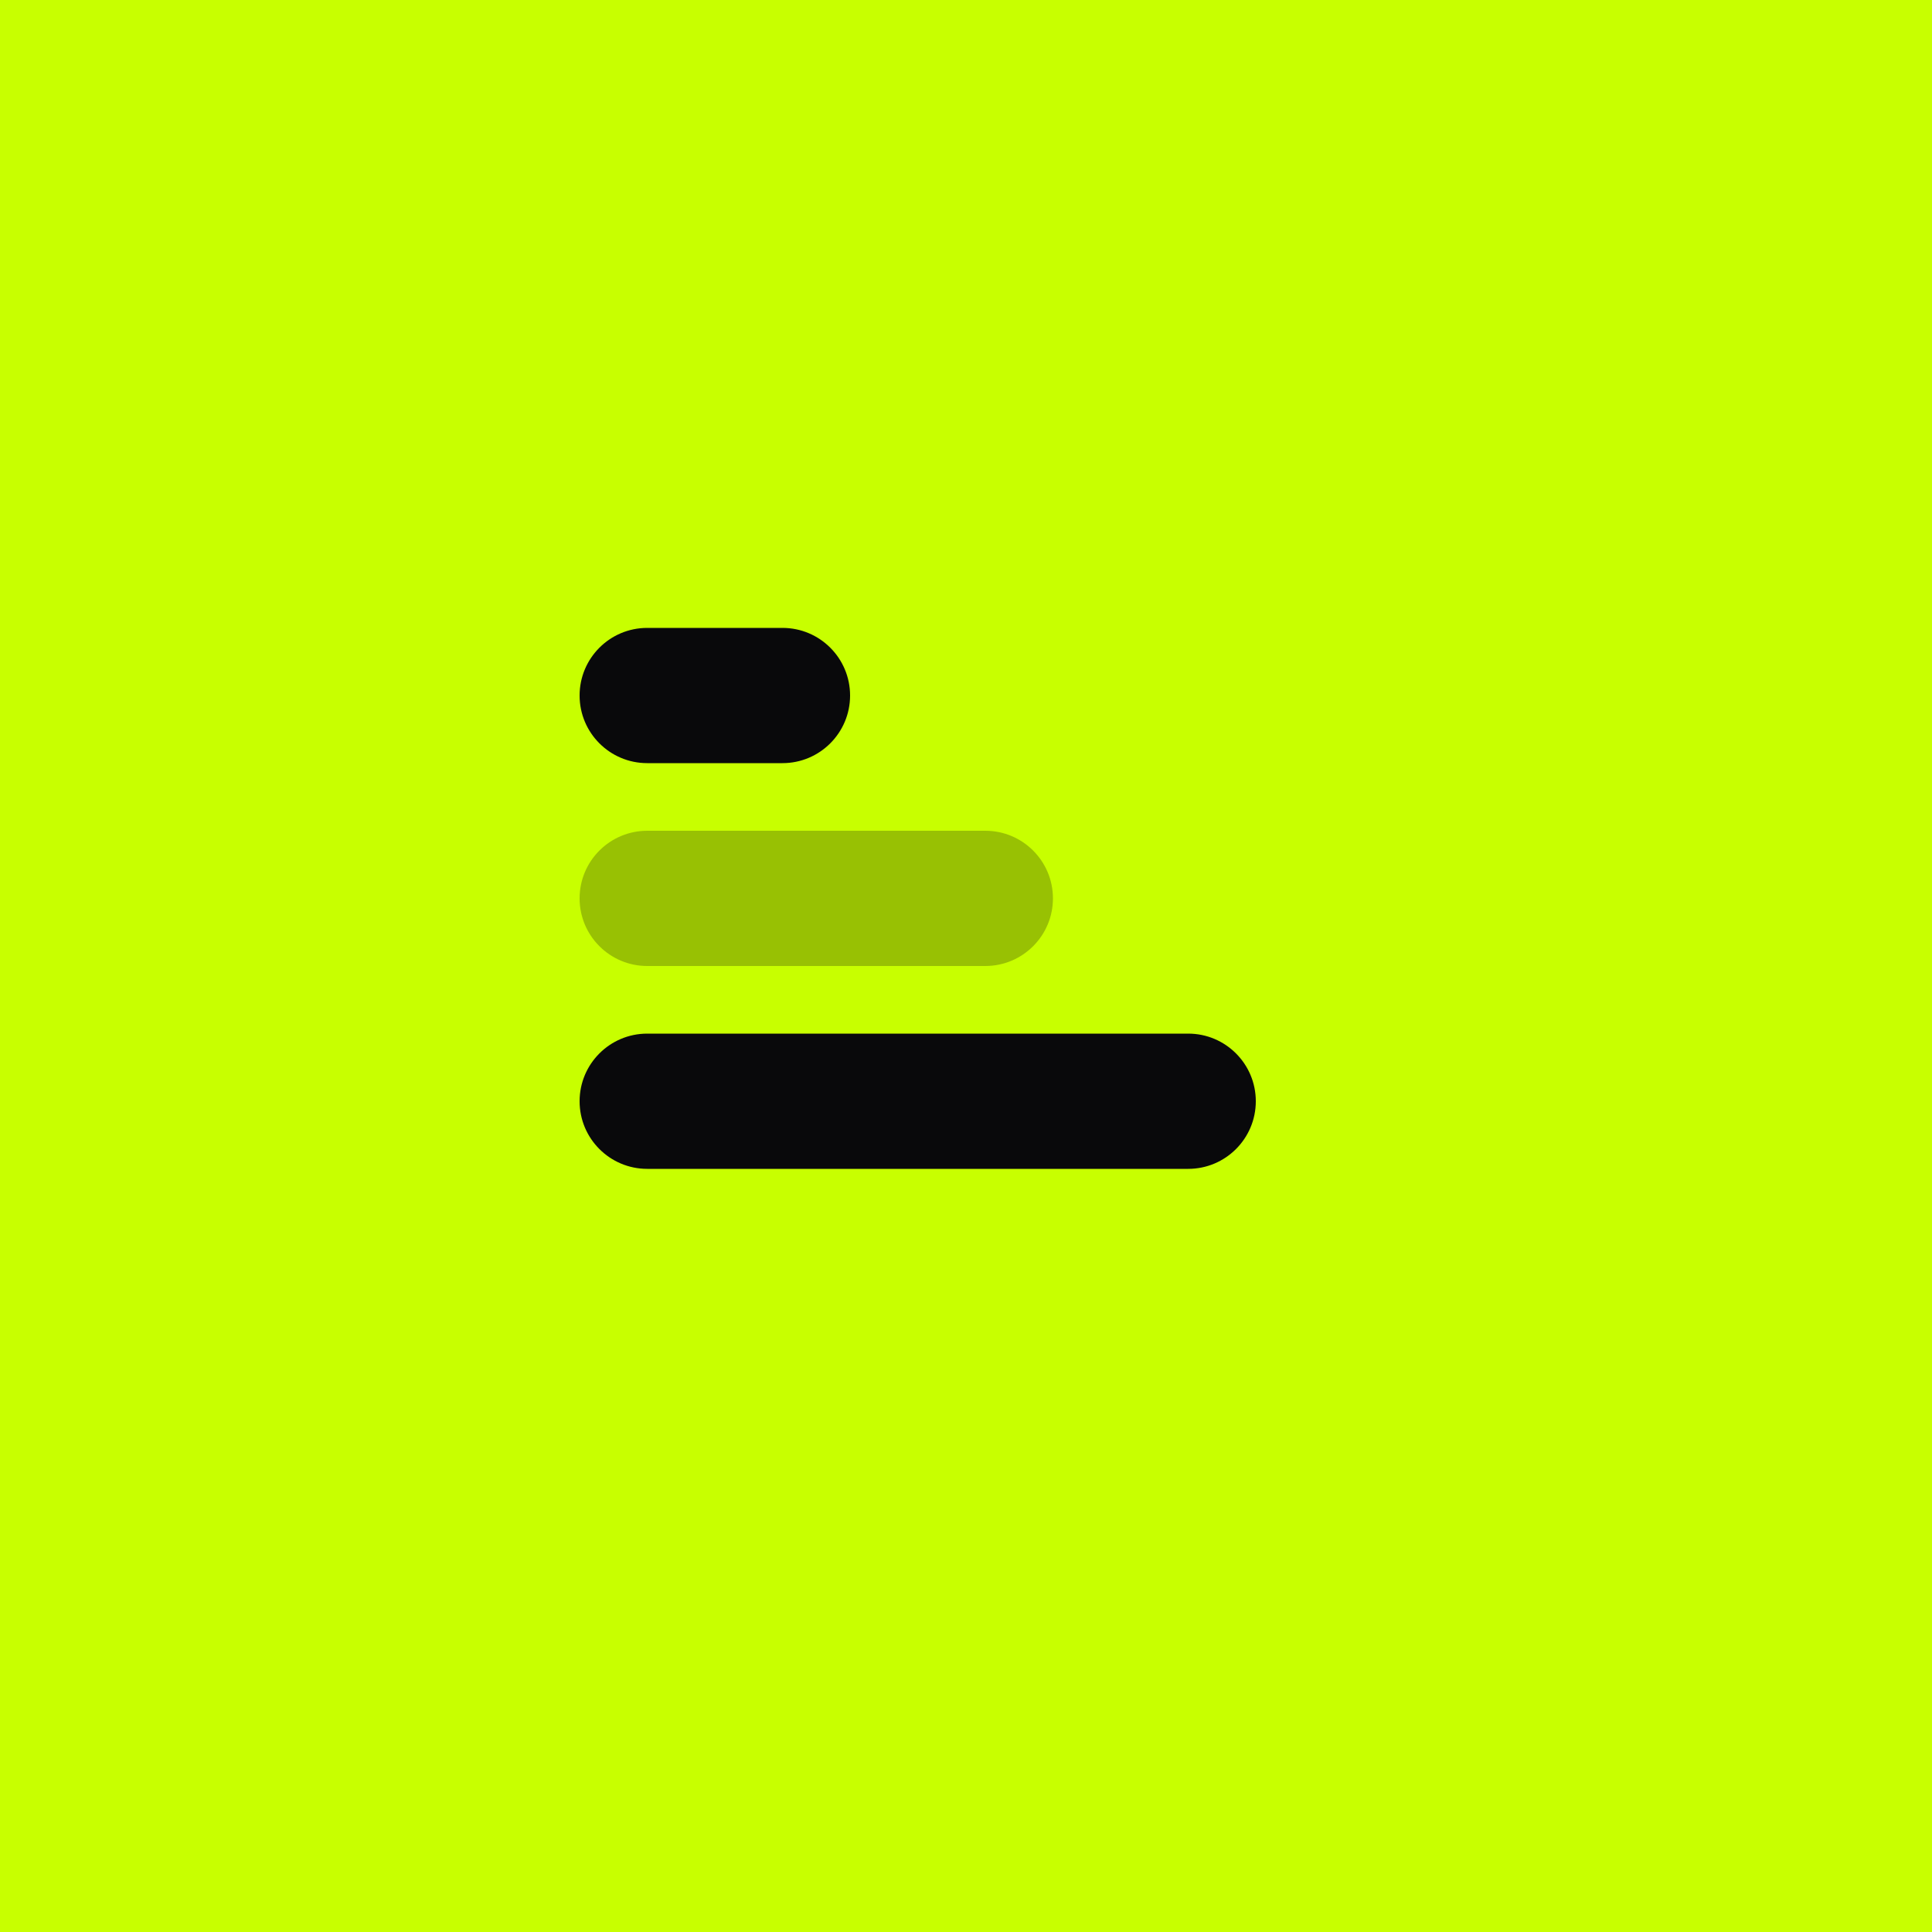
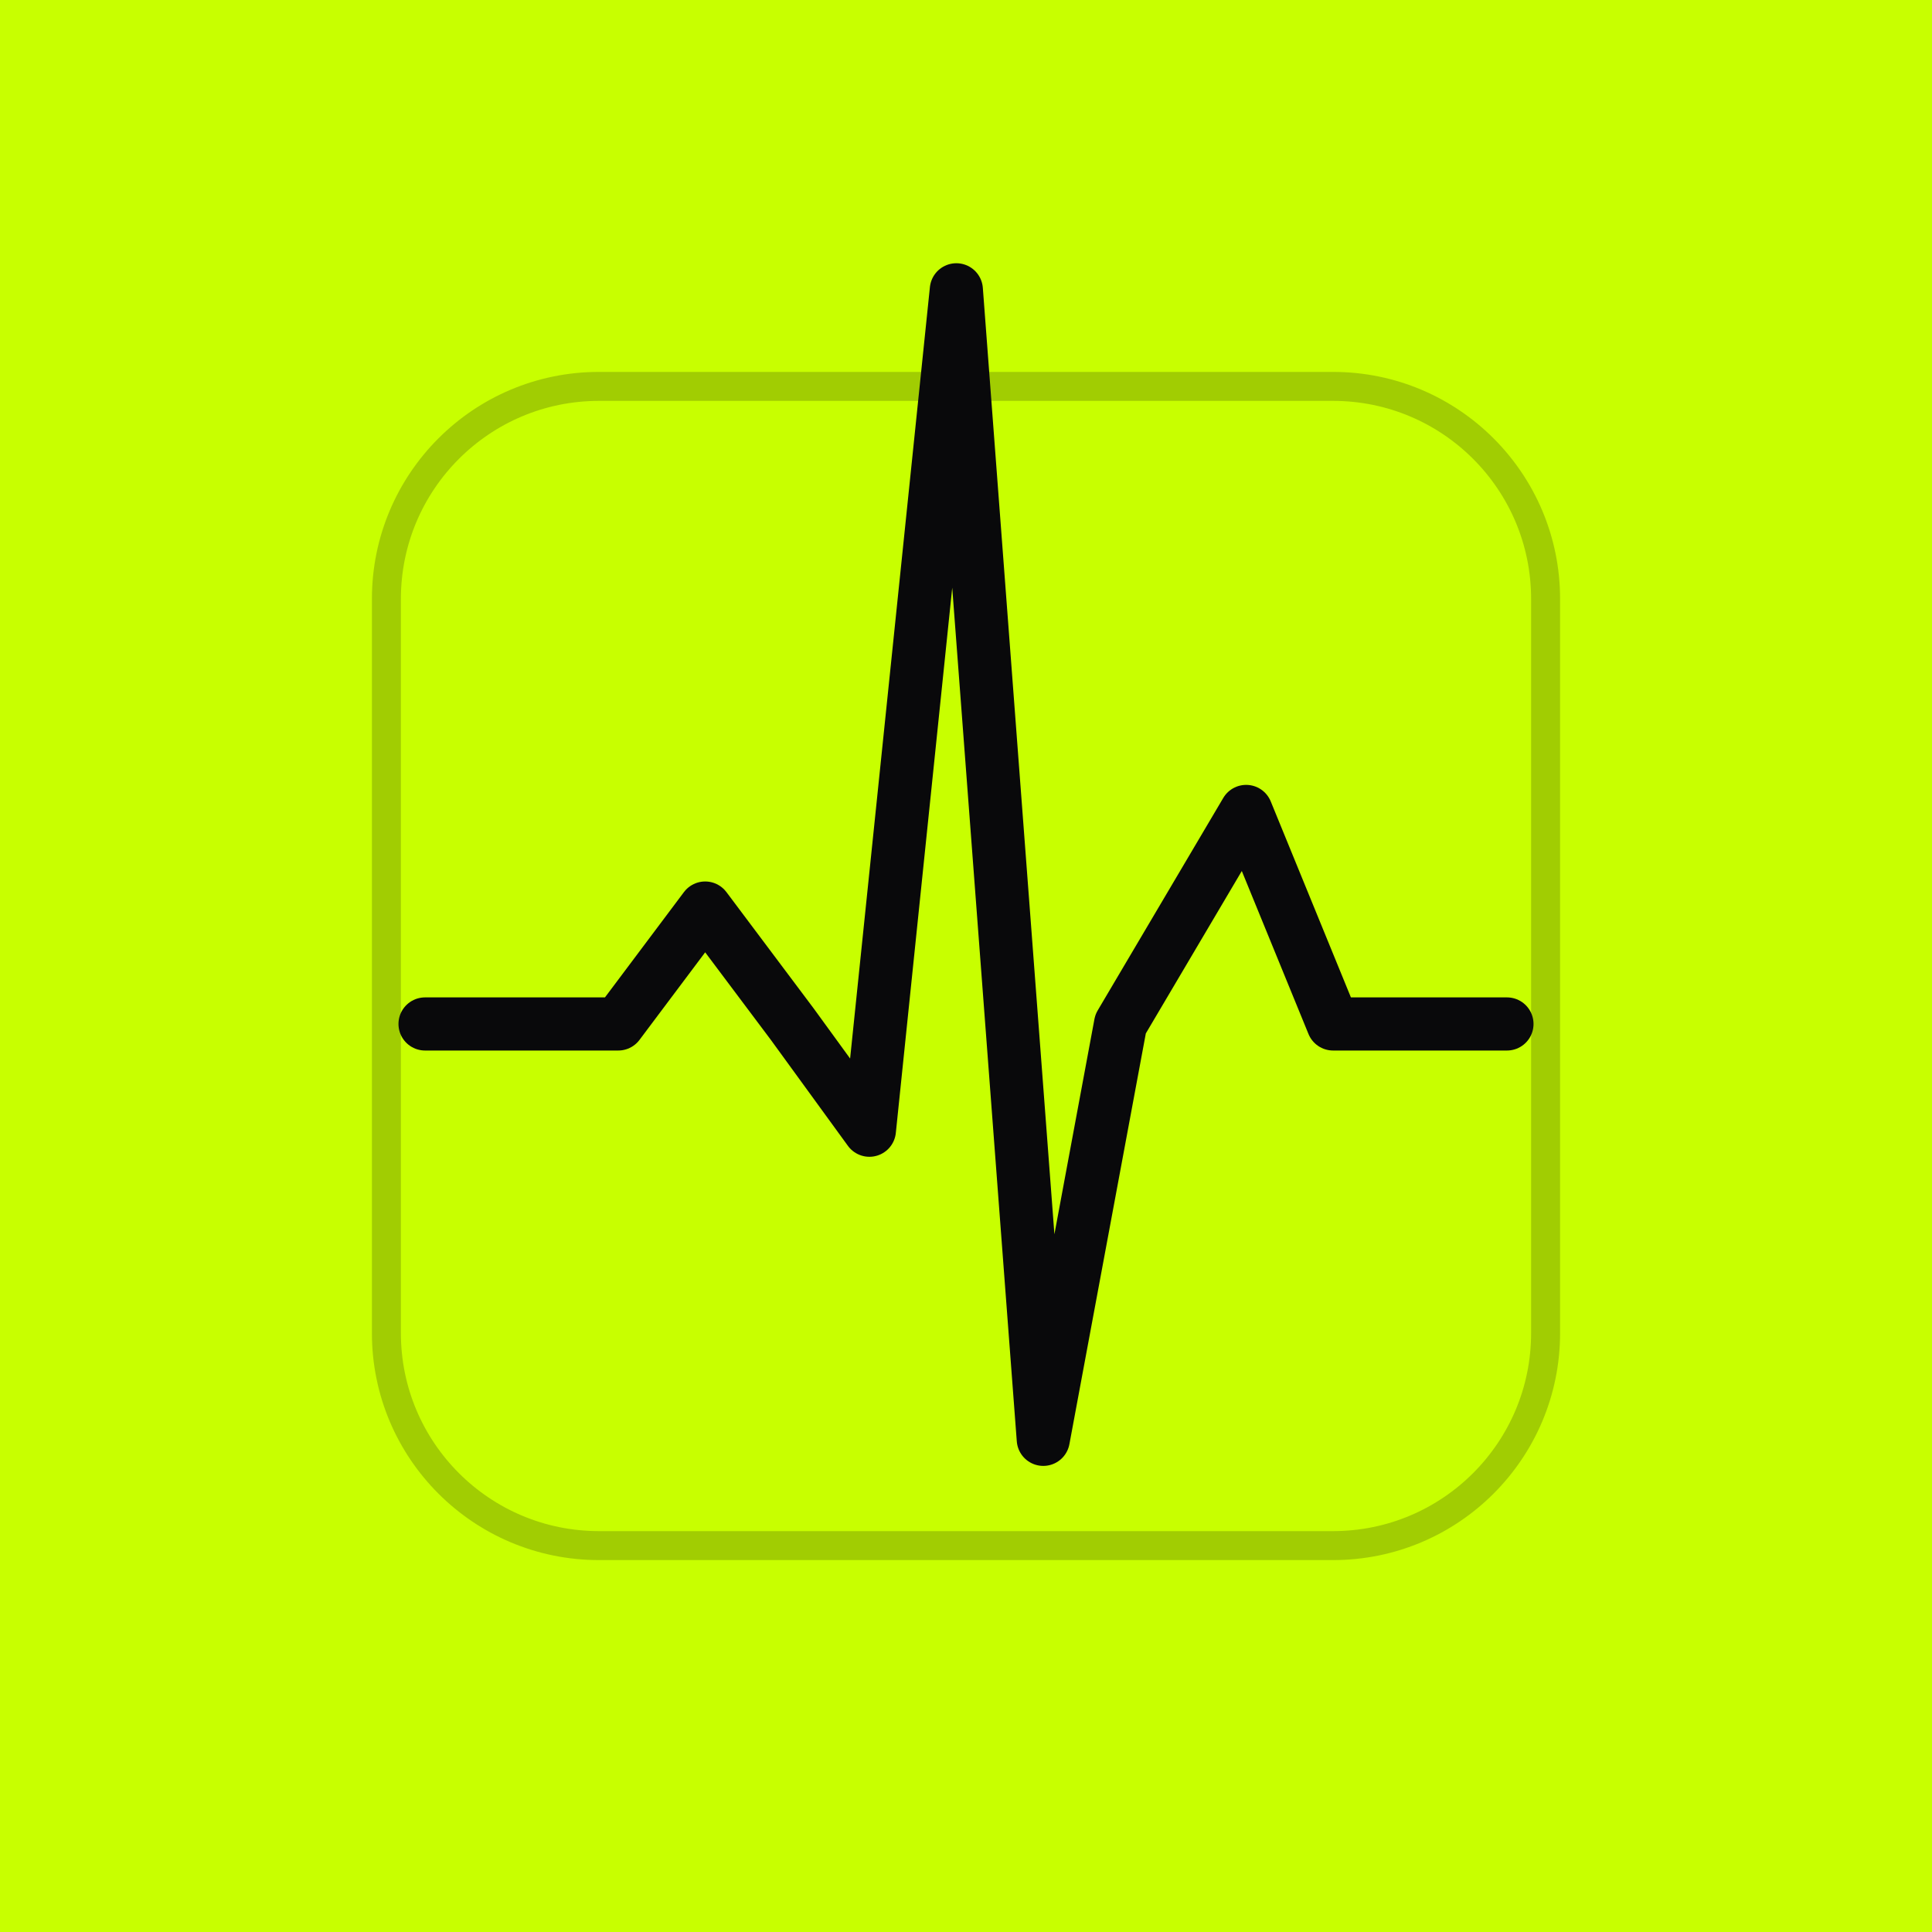
<svg xmlns="http://www.w3.org/2000/svg" viewBox="0 0 400 400" fill="none">
-   <rect width="400" height="400" rx="0" fill="#c8ff00" />
-   <rect x="120" y="130" width="56" height="28" rx="14" fill="#09090b" />
-   <rect x="120" y="172" width="98" height="28" rx="14" fill="#09090b" opacity="0.25" />
-   <rect x="120" y="214" width="140" height="28" rx="14" fill="#09090b" />
+   <rect width="400" height="400" fill="#c8ff00" />
+   <rect x="80" y="80" width="240" height="240" rx="44" stroke="#09090b" stroke-width="6" stroke-opacity="0.2" />
+   <polyline points="88,212 128,212 146,188 164,212 180,234 198,60 216,298 232,212 258,168 276,212 312,212" stroke="#09090b" stroke-width="11" stroke-linecap="round" stroke-linejoin="round" />
</svg>
